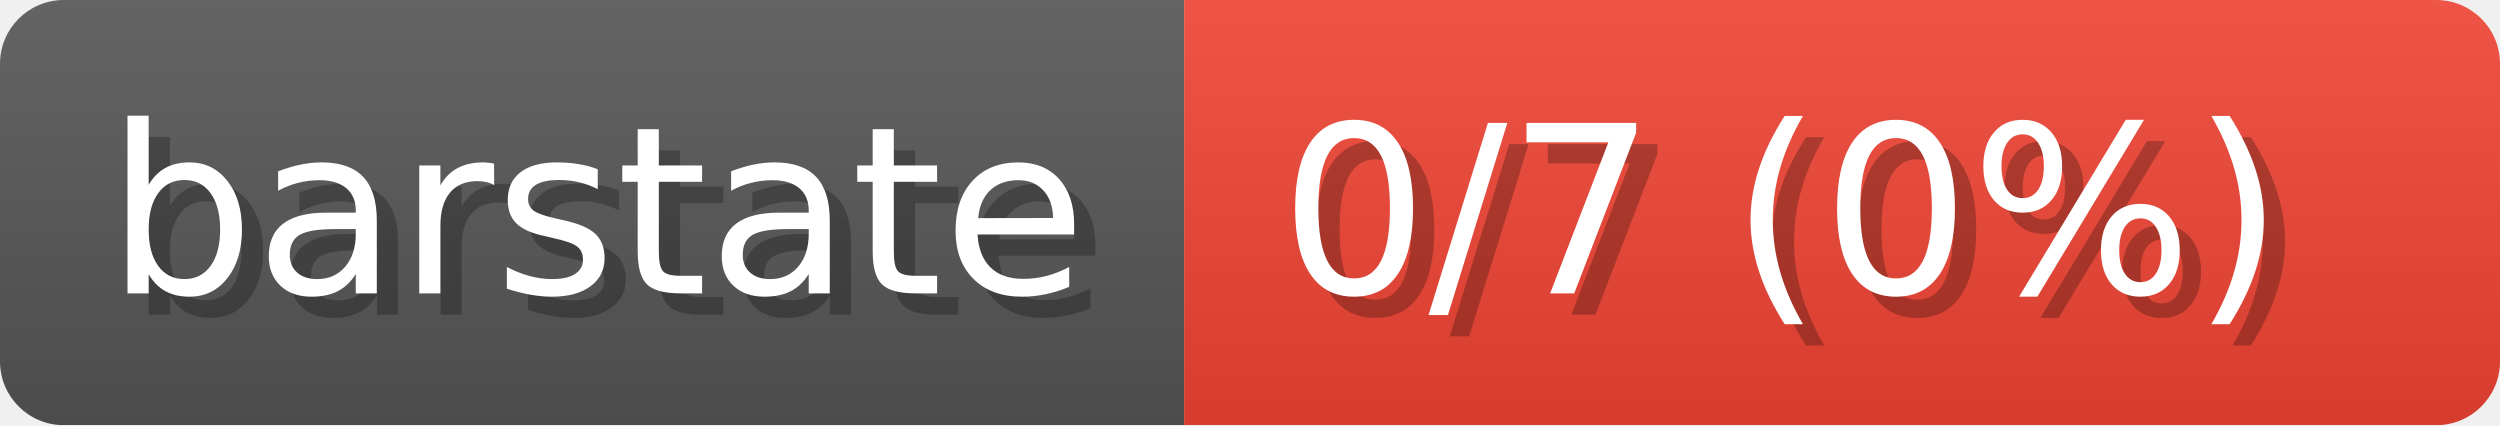
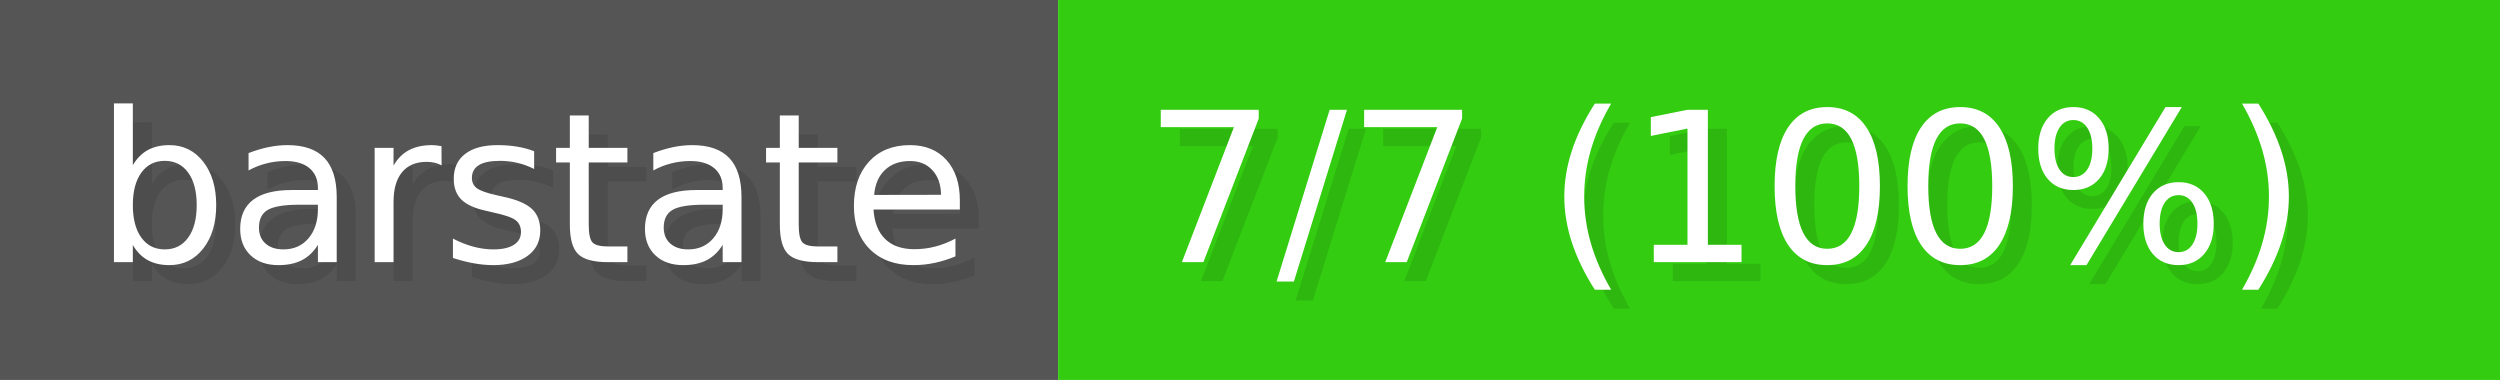
- <svg xmlns="http://www.w3.org/2000/svg" width="117.6" height="20" viewBox="0 0 1176 200" role="img" aria-label="barstate: 0/7 (0%)">
-   <linearGradient id="jrfCa" x2="0" y2="100%">
-     <stop offset="0" stop-opacity=".1" stop-color="#EEE" />
-     <stop offset="1" stop-opacity=".1" />
-   </linearGradient>
-   <mask id="gQsao">
-     <rect width="1176" height="200" rx="30" fill="#FFF" />
-   </mask>
-   <g mask="url(#gQsao)">
-     <rect width="557" height="200" fill="#555" />
-     <rect width="619" height="200" fill="#E43" x="557" />
-     <rect width="1176" height="200" fill="url(#jrfCa)" />
+ <svg xmlns="http://www.w3.org/2000/svg" width="157.92" height="24" viewBox="0 0 1316 200" role="img" aria-label="barstate: 7/7 (100%)">
+   <g>
+     <rect fill="#555" width="557" height="200" />
+     <rect fill="#3C1" x="557" width="759" height="200" />
  </g>
  <g aria-hidden="true" fill="#fff" text-anchor="start" font-family="Verdana,DejaVu Sans,sans-serif" font-size="110">
-     <text x="60" y="148" textLength="457" fill="#000" opacity="0.25">barstate</text>
+     <text x="60" y="148" textLength="457" fill="#000" opacity="0.1">barstate</text>
    <text x="50" y="138" textLength="457">barstate</text>
-     <text x="612" y="148" textLength="519" fill="#000" opacity="0.25">0/7 (0%)</text>
-     <text x="602" y="138" textLength="519">0/7 (0%)</text>
+     <text x="612" y="148" textLength="659" fill="#000" opacity="0.1">7/7 (100%)</text>
+     <text x="602" y="138" textLength="659">7/7 (100%)</text>
  </g>
</svg>
